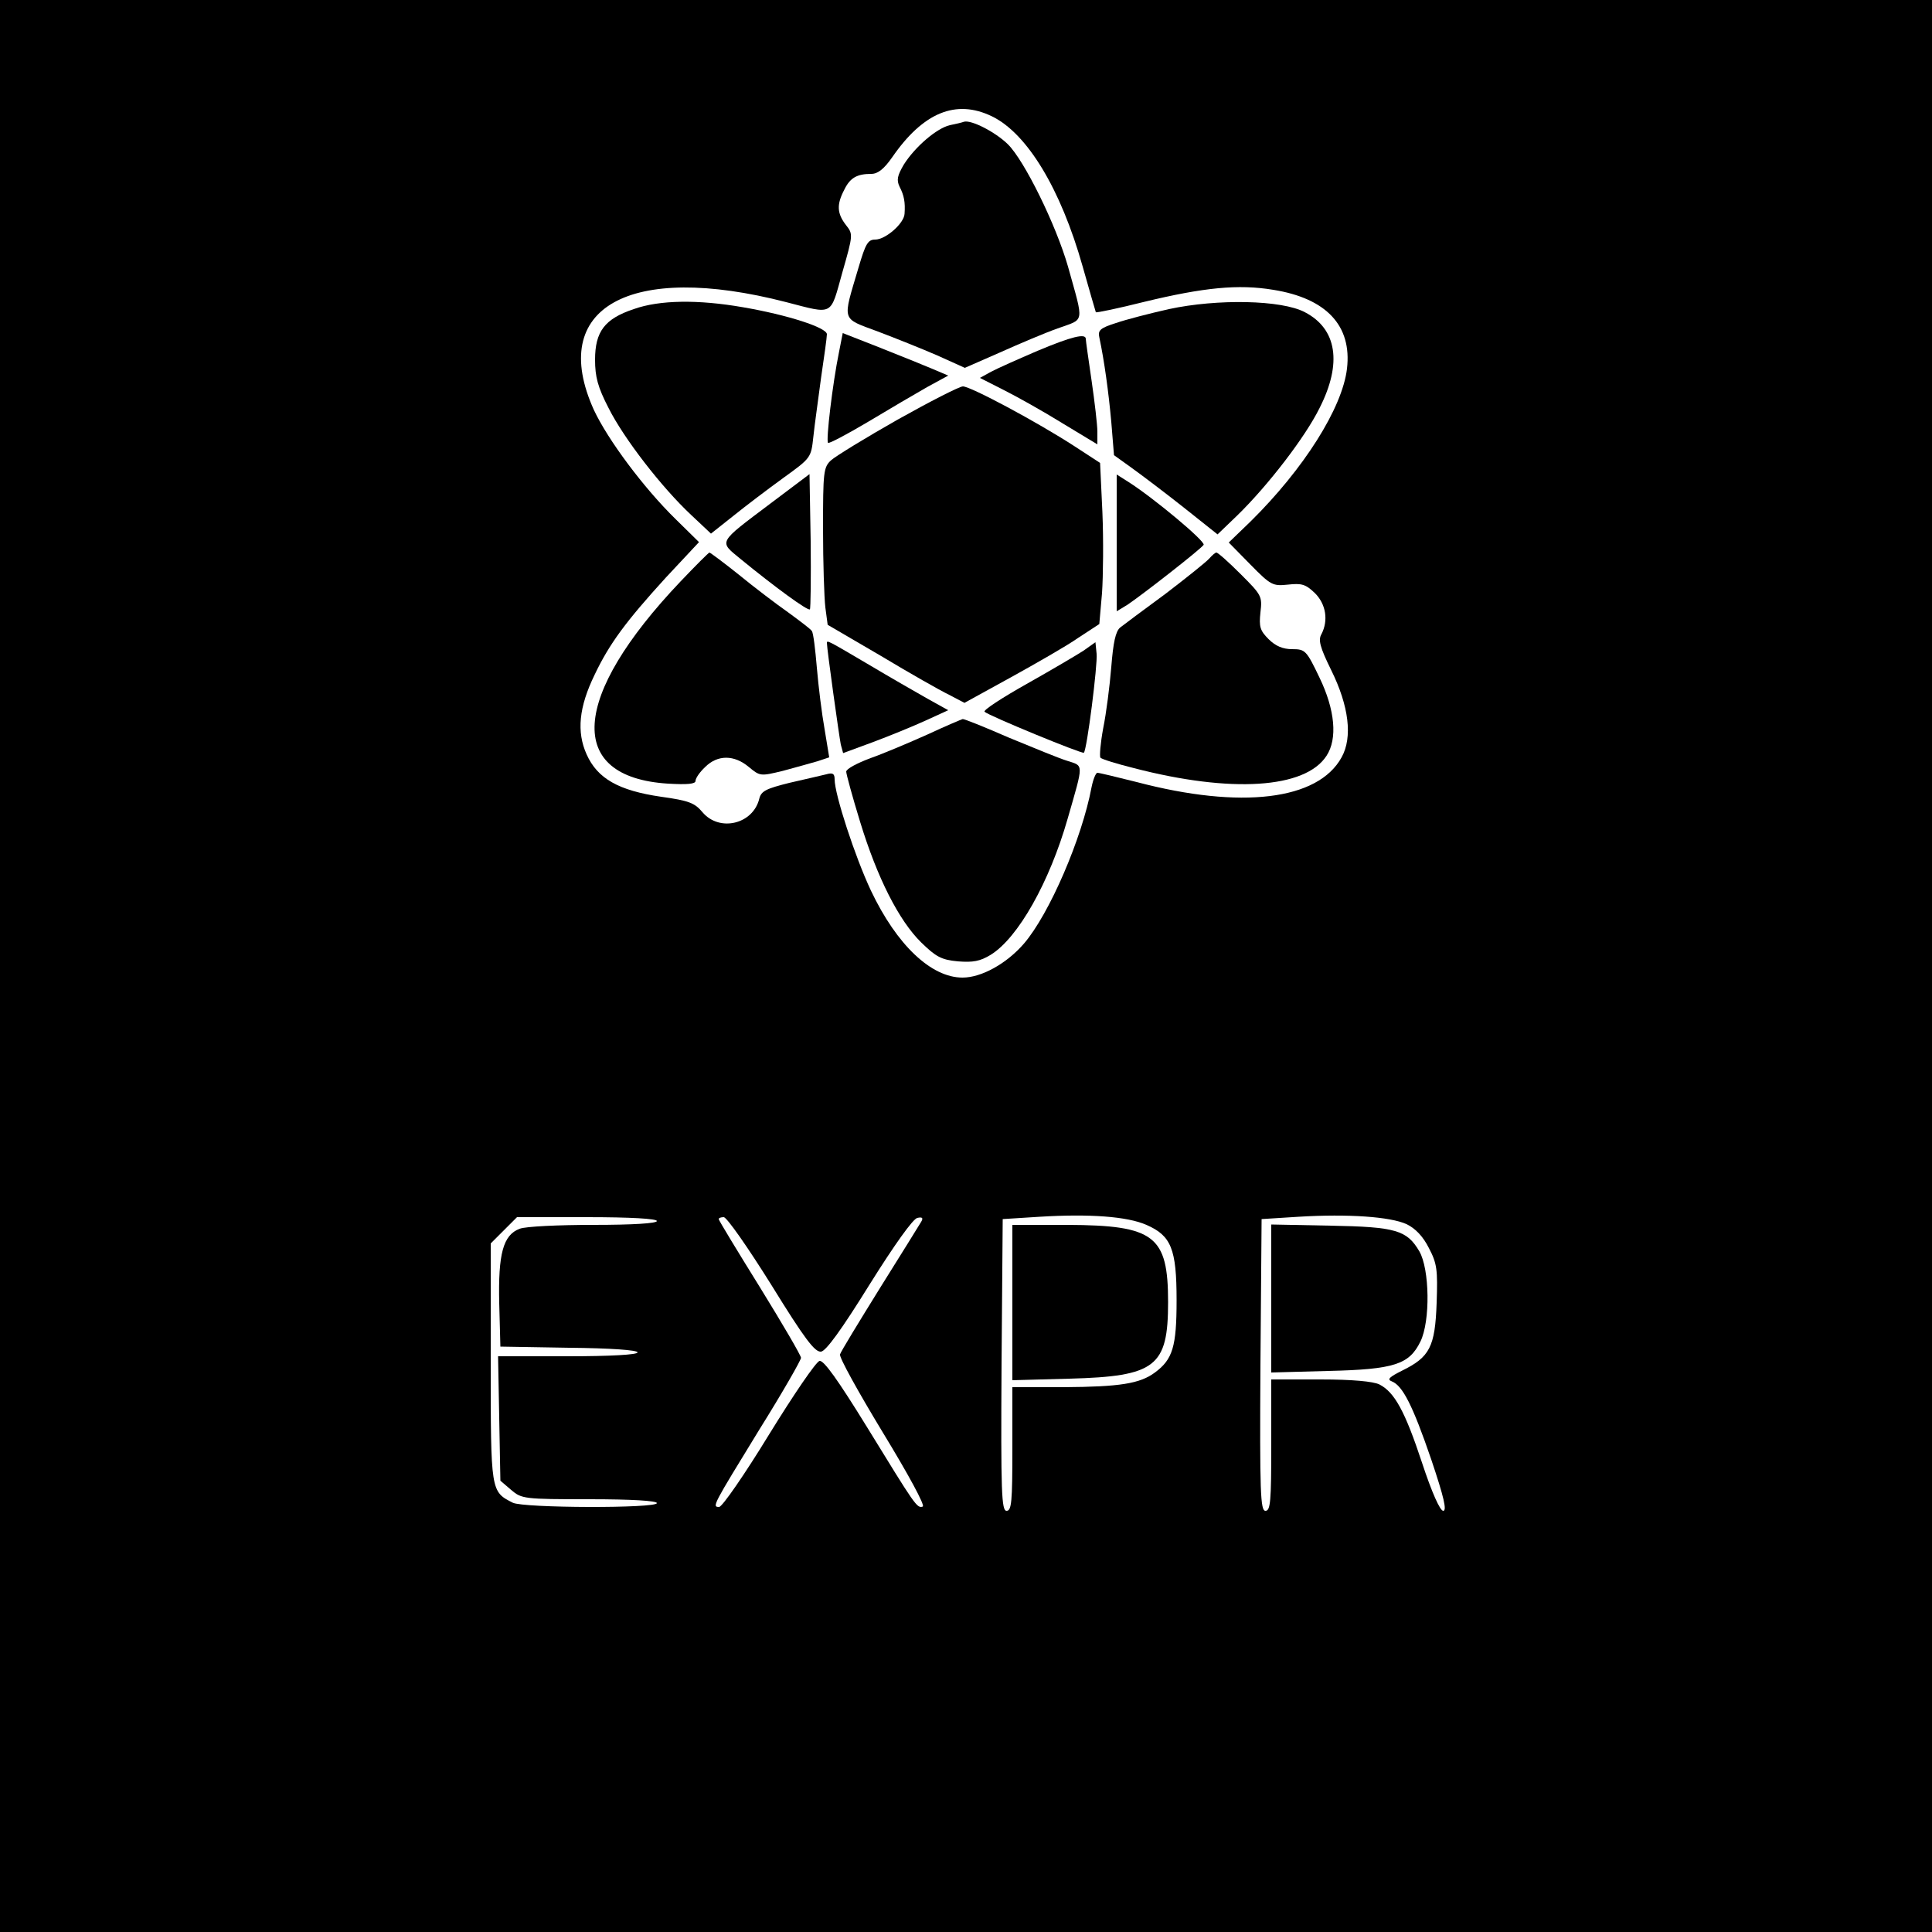
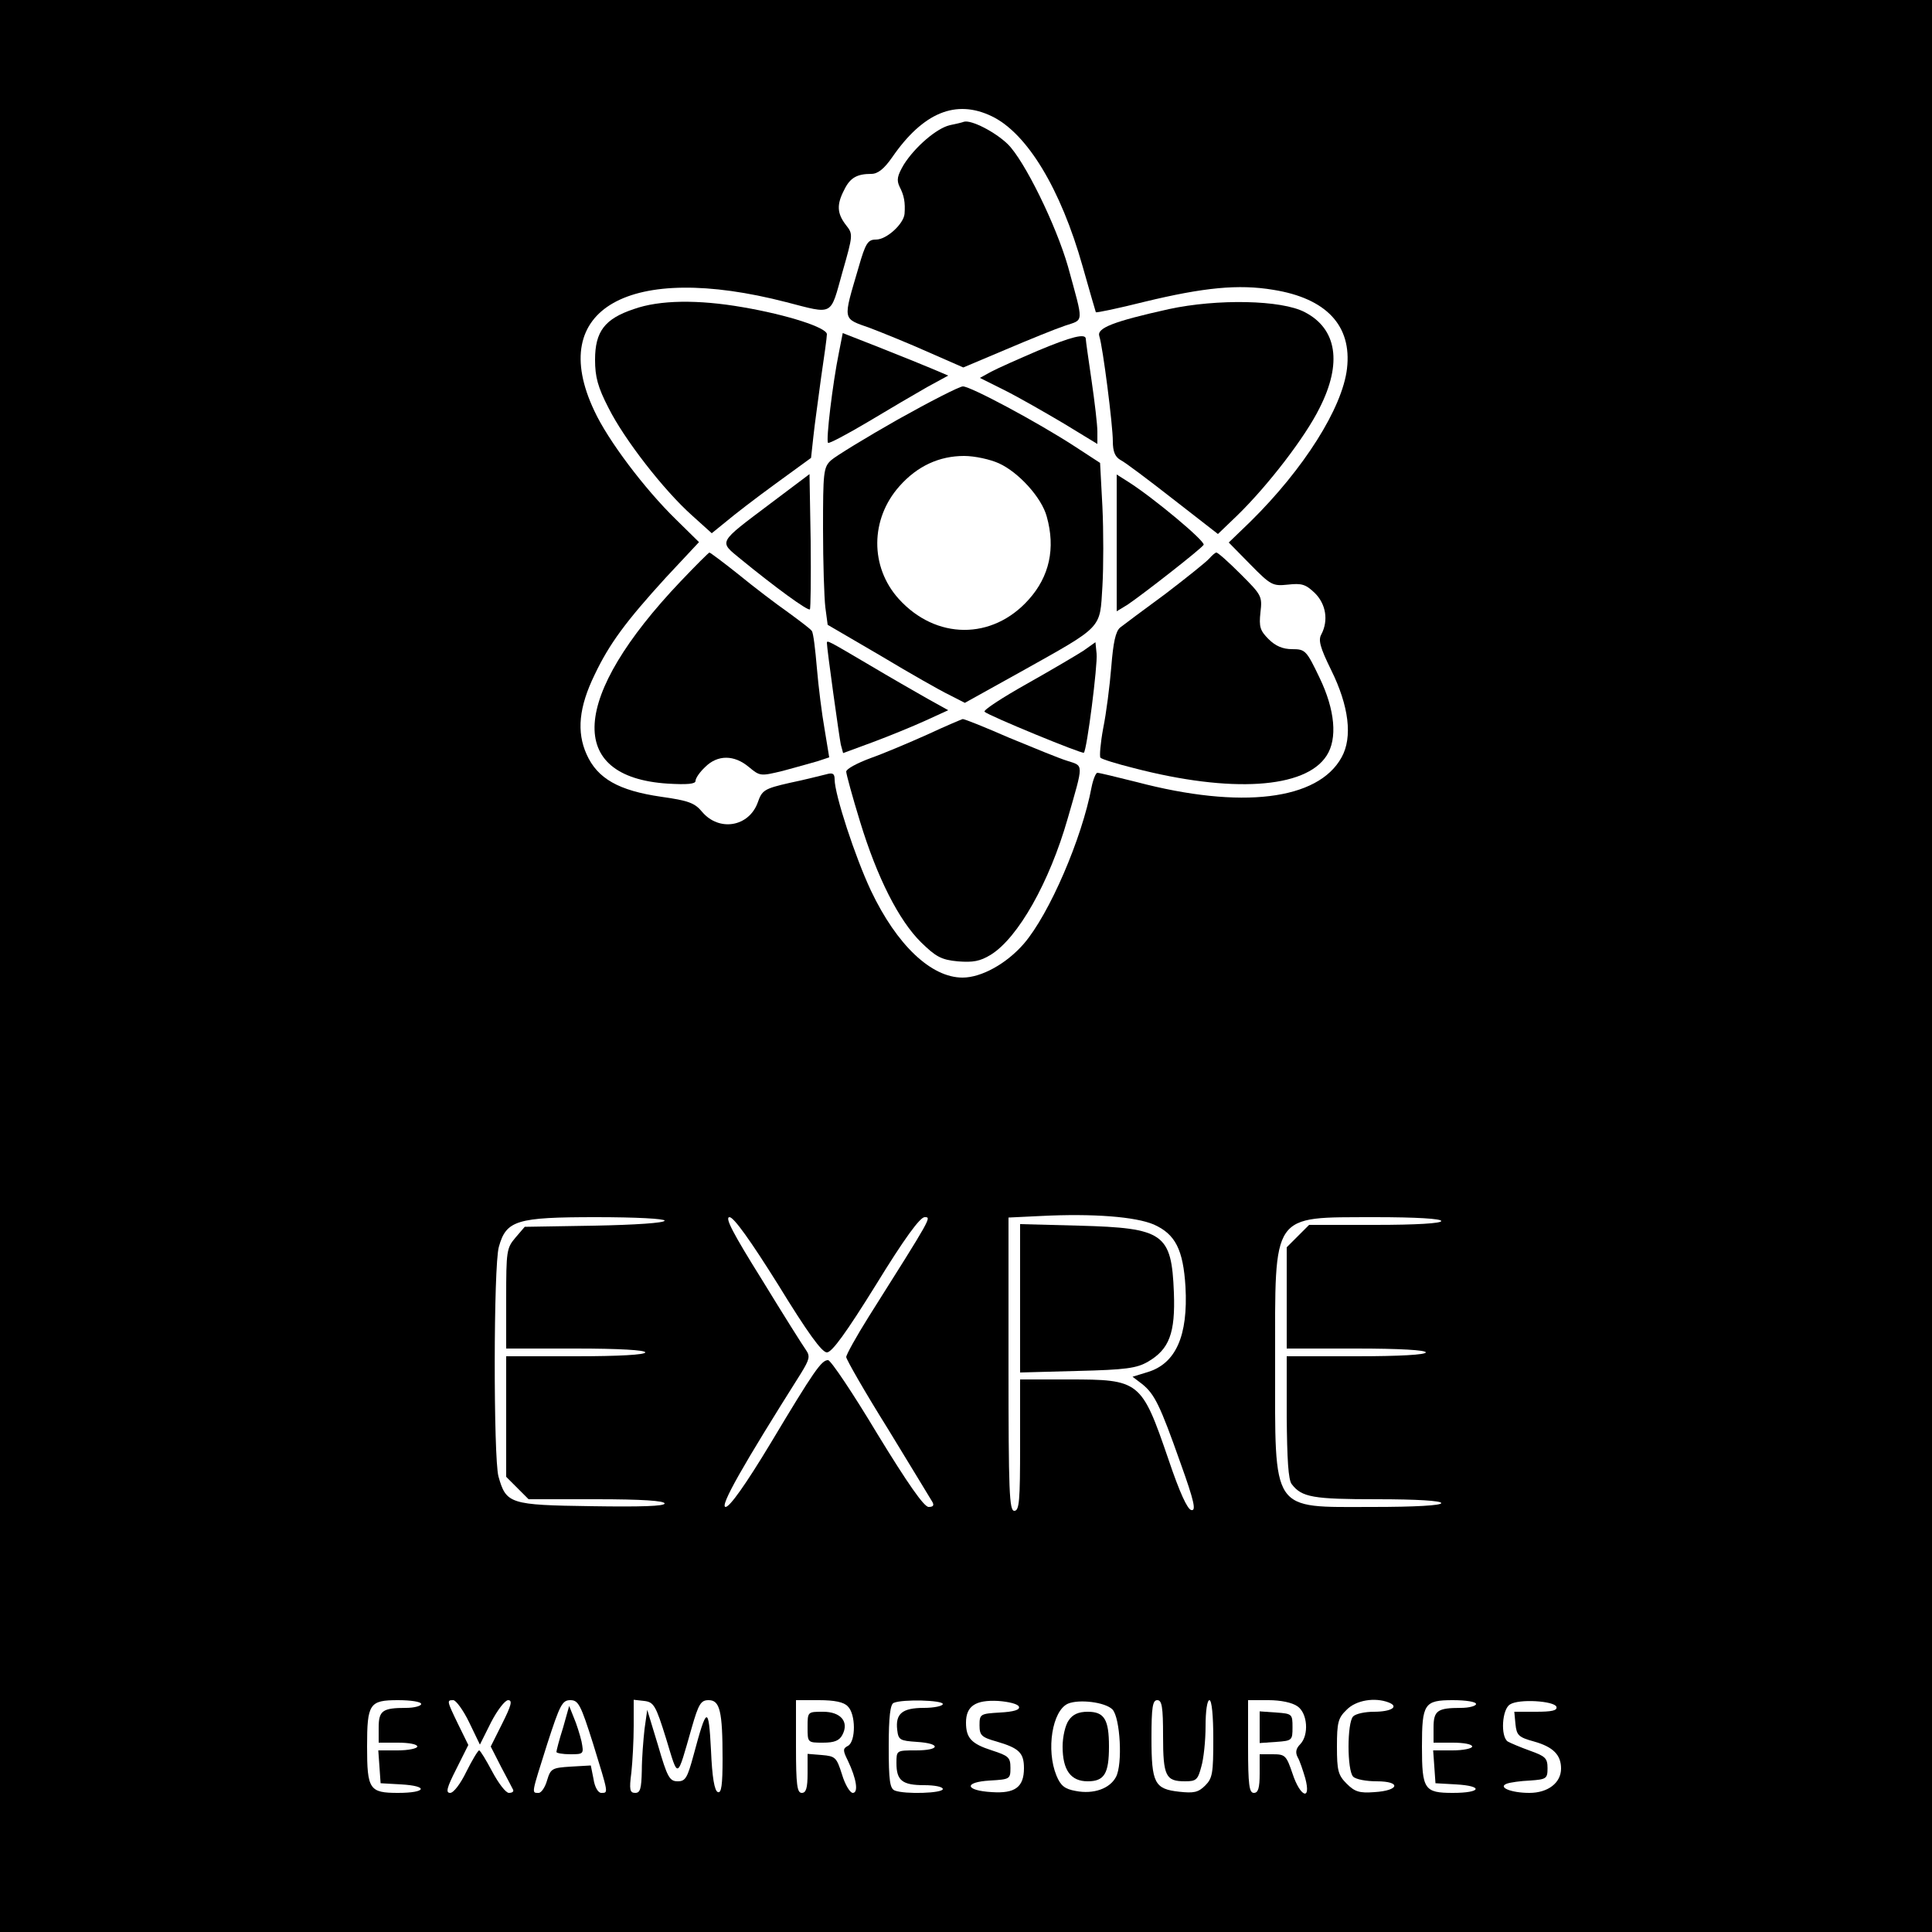
<svg xmlns="http://www.w3.org/2000/svg" version="1.0" width="500pt" height="500pt" viewBox="0 0 500 500" preserveAspectRatio="xMidYMid meet">
  <g transform="translate(0,500) scale(0.1,-0.1)" fill="#000000" stroke="none">
-     <path d="M0 2500 l0 -2500 2500 0 2500 0 0 2500 0 2500 -2500 0 -2500 0 0 -2500z m2567 2199 c91 -44 178 -187 235 -389 18 -63 33 -116 34 -118 1 -2 58 10 126 27 153 37 243 46 333 31 138 -22 204 -93 191 -204 -12 -102 -112 -260 -250 -396 l-56 -54 56 -57 c53 -54 58 -56 97 -52 36 4 46 1 70 -22 29 -29 35 -71 17 -106 -9 -15 -4 -34 25 -93 46 -93 56 -174 27 -226 -61 -111 -260 -135 -530 -64 -52 13 -97 24 -102 24 -4 0 -11 -17 -15 -37 -25 -133 -109 -328 -175 -405 -45 -52 -110 -88 -159 -88 -81 0 -170 84 -237 225 -41 87 -94 249 -94 288 0 15 -5 18 -22 13 -13 -3 -55 -13 -95 -22 -60 -15 -73 -21 -78 -41 -16 -66 -103 -87 -147 -35 -20 24 -35 30 -107 40 -110 16 -165 47 -193 110 -26 58 -20 122 21 206 38 80 81 138 184 251 l86 92 -60 59 c-83 81 -176 206 -212 283 -120 265 92 384 498 279 124 -32 113 -37 145 77 28 98 28 99 9 123 -23 30 -24 53 -4 91 15 31 33 41 70 41 17 0 33 13 54 43 80 116 165 151 258 106z m400 -2869 c64 -28 78 -62 78 -195 0 -120 -10 -153 -56 -187 -39 -29 -91 -37 -236 -38 l-133 0 0 -160 c0 -136 -2 -160 -15 -160 -13 0 -15 46 -13 378 l3 377 95 6 c129 8 227 1 277 -21z m673 2 c23 -11 43 -32 58 -62 21 -40 23 -56 20 -142 -4 -114 -18 -140 -89 -175 -34 -17 -40 -23 -27 -28 28 -11 54 -62 102 -202 33 -98 41 -133 31 -133 -8 0 -29 46 -55 125 -44 133 -71 182 -110 202 -16 8 -71 13 -152 13 l-128 0 0 -170 c0 -145 -2 -170 -15 -170 -13 0 -15 46 -13 378 l3 377 95 6 c130 8 238 0 280 -19z m-1940 8 c0 -6 -61 -10 -164 -10 -91 0 -176 -4 -191 -10 -43 -16 -56 -65 -53 -193 l3 -112 178 -3 c107 -1 177 -6 177 -12 0 -6 -70 -10 -181 -10 l-180 0 3 -161 3 -161 28 -24 c27 -23 33 -24 203 -24 109 0 174 -4 174 -10 0 -14 -345 -13 -373 1 -57 29 -57 28 -57 363 l0 308 34 34 34 34 181 0 c114 0 181 -4 181 -10z m296 -165 c87 -141 113 -175 129 -173 13 2 53 57 125 173 65 104 113 171 124 173 13 3 16 0 10 -10 -4 -7 -52 -84 -107 -172 -54 -87 -101 -164 -103 -171 -3 -7 47 -97 110 -201 67 -110 111 -191 104 -193 -15 -5 -19 2 -145 207 -74 120 -111 172 -122 170 -9 -2 -67 -87 -131 -191 -63 -103 -121 -187 -129 -187 -19 0 -16 4 104 200 60 96 108 180 108 186 0 6 -48 88 -106 182 -59 95 -107 174 -107 177 0 3 6 5 13 5 8 0 63 -79 123 -175z" />
-     <path d="M2495 4685 c-5 -2 -22 -6 -37 -9 -34 -8 -90 -56 -119 -102 -17 -29 -19 -40 -11 -57 12 -23 15 -41 13 -70 -1 -25 -49 -67 -76 -67 -19 0 -25 -11 -43 -72 -42 -142 -46 -130 50 -166 45 -17 115 -45 154 -62 l71 -32 89 39 c49 22 117 51 151 63 71 26 69 9 27 160 -31 108 -113 275 -156 317 -33 32 -94 63 -113 58z" />
-     <path d="M1640 4200 c-75 -25 -100 -58 -100 -131 0 -44 7 -71 35 -125 39 -78 137 -205 214 -277 l51 -48 58 46 c31 25 89 69 129 98 72 52 72 52 78 107 3 30 13 99 20 153 8 54 15 104 15 112 0 17 -101 50 -218 70 -115 20 -215 19 -282 -5z" />
-     <path d="M3025 4200 c-49 -11 -111 -27 -137 -36 -41 -13 -47 -19 -43 -37 13 -61 24 -142 31 -219 l7 -86 46 -33 c25 -18 86 -64 134 -102 l88 -70 51 49 c80 78 176 203 213 278 59 116 45 205 -38 248 -60 32 -227 35 -352 8z" />
+     <path d="M0 2500 l0 -2500 2500 0 2500 0 0 2500 0 2500 -2500 0 -2500 0 0 -2500z m2567 2199 c91 -44 178 -187 235 -389 18 -63 33 -116 34 -118 1 -2 58 10 126 27 153 37 243 46 333 31 138 -22 204 -93 191 -204 -12 -102 -112 -260 -250 -396 l-56 -54 56 -57 c53 -54 58 -56 97 -52 36 4 46 1 70 -22 29 -29 35 -71 17 -106 -9 -15 -4 -34 25 -93 46 -93 56 -174 27 -226 -61 -111 -260 -135 -530 -64 -52 13 -97 24 -102 24 -4 0 -11 -17 -15 -37 -25 -133 -109 -328 -175 -405 -45 -52 -110 -88 -159 -88 -81 0 -170 84 -237 225 -41 87 -94 249 -94 288 0 15 -5 18 -22 13 -13 -3 -55 -14 -94 -22 -66 -15 -72 -19 -83 -51 -23 -63 -100 -76 -144 -24 -19 23 -35 29 -106 39 -110 16 -165 47 -193 110 -26 58 -20 122 21 206 38 80 81 138 184 251 l86 92 -60 59 c-81 79 -176 205 -211 281 -125 264 91 386 497 281 124 -32 113 -37 145 77 28 98 28 99 9 123 -23 30 -24 53 -4 91 15 31 33 41 70 41 17 0 33 13 54 43 80 116 165 151 258 106z m419 -2868 c56 -25 76 -65 82 -161 7 -127 -25 -199 -98 -221 l-39 -12 25 -19 c32 -26 46 -54 99 -204 36 -100 41 -125 28 -122 -10 2 -30 45 -59 131 -70 204 -74 207 -259 207 l-125 0 0 -170 c0 -144 -2 -170 -15 -170 -13 0 -15 49 -15 380 l0 379 83 4 c137 7 246 -2 293 -22z m-1266 10 c0 -6 -77 -11 -181 -13 l-181 -3 -24 -28 c-23 -27 -24 -35 -24 -158 l0 -129 180 0 c113 0 180 -4 180 -10 0 -6 -67 -10 -180 -10 l-180 0 0 -156 0 -156 29 -29 29 -29 176 0 c117 0 176 -4 176 -11 0 -7 -61 -9 -189 -7 -212 3 -221 6 -241 77 -13 48 -13 545 1 594 19 69 46 77 252 77 103 0 177 -4 177 -9z m294 -166 c76 -124 113 -175 126 -175 13 0 50 51 127 175 73 119 114 175 126 175 18 0 19 2 -145 -258 -32 -51 -58 -98 -58 -104 0 -6 48 -90 108 -186 59 -97 111 -182 115 -189 5 -9 2 -13 -10 -13 -12 1 -53 59 -133 190 -63 105 -120 190 -127 190 -17 0 -36 -27 -148 -214 -67 -111 -106 -165 -117 -166 -17 0 46 110 195 346 22 36 24 44 13 60 -8 11 -59 92 -114 182 -75 120 -97 162 -84 162 11 0 54 -60 126 -175z m1716 165 c0 -6 -64 -10 -171 -10 l-171 0 -29 -29 -29 -29 0 -131 0 -131 180 0 c113 0 180 -4 180 -10 0 -6 -67 -10 -180 -10 l-180 0 0 -157 c1 -109 4 -163 13 -174 26 -34 55 -39 221 -39 104 0 166 -4 166 -10 0 -6 -66 -10 -178 -10 -265 0 -252 -19 -252 375 0 391 -12 374 258 375 108 0 172 -4 172 -10z m-2640 -1250 c0 -5 -18 -10 -39 -10 -61 0 -71 -7 -71 -51 l0 -39 50 0 c28 0 50 -4 50 -10 0 -5 -23 -10 -51 -10 l-50 0 3 -42 3 -43 53 -3 c72 -4 66 -22 -8 -22 -74 0 -80 9 -80 120 0 111 6 120 80 120 33 0 60 -4 60 -10z m124 -47 l28 -58 29 58 c16 31 36 57 44 57 12 0 8 -14 -15 -60 l-30 -60 27 -53 c15 -28 29 -55 31 -59 2 -5 -3 -8 -11 -8 -8 0 -27 25 -43 55 -16 30 -31 55 -34 55 -3 0 -18 -25 -33 -55 -15 -31 -33 -55 -42 -55 -12 0 -9 13 16 62 l31 62 -26 53 c-30 62 -30 63 -13 63 7 0 26 -26 41 -57z m321 -56 c40 -130 40 -127 21 -127 -8 0 -17 15 -20 36 l-7 35 -52 -3 c-48 -3 -52 -5 -61 -35 -5 -18 -15 -33 -22 -33 -19 0 -19 -4 22 126 33 102 39 114 60 114 21 0 27 -12 59 -113z m189 13 c32 -105 27 -108 66 28 18 63 24 72 44 72 29 0 36 -28 36 -152 0 -67 -3 -89 -12 -86 -9 3 -15 38 -18 109 -6 116 -11 114 -45 -13 -16 -59 -21 -68 -41 -68 -21 0 -27 10 -51 93 l-28 92 -7 -50 c-3 -27 -7 -76 -7 -107 -1 -47 -4 -58 -17 -58 -14 0 -16 8 -10 53 3 28 6 83 6 120 l0 68 27 -3 c25 -3 30 -11 57 -98z m470 84 c21 -20 21 -90 1 -102 -14 -7 -14 -12 -1 -38 23 -48 28 -84 13 -84 -7 0 -20 21 -28 48 -14 44 -17 47 -52 50 l-37 3 0 -50 c0 -39 -4 -51 -15 -51 -12 0 -15 20 -15 120 l0 120 59 0 c41 0 65 -5 75 -16z m246 6 c0 -5 -22 -10 -49 -10 -56 0 -74 -15 -69 -57 3 -26 7 -28 51 -31 63 -4 61 -22 -3 -22 -50 0 -50 0 -50 -33 0 -45 15 -57 72 -57 26 0 48 -4 48 -10 0 -11 -98 -14 -124 -4 -13 5 -16 25 -16 114 0 77 4 110 13 113 23 10 127 7 127 -3z m197 -7 c3 -8 -13 -13 -49 -15 -51 -3 -53 -4 -53 -33 0 -26 5 -31 44 -42 58 -17 71 -29 71 -69 0 -49 -23 -66 -83 -62 -70 4 -74 26 -5 30 52 3 53 4 53 33 0 27 -5 31 -48 45 -53 17 -67 32 -67 72 0 43 25 59 83 56 28 -2 52 -8 54 -15z m242 -7 c20 -21 27 -142 9 -175 -16 -30 -58 -45 -104 -36 -28 5 -39 13 -50 40 -27 66 -11 168 30 186 29 12 96 4 115 -15z m131 -69 c0 -104 7 -117 57 -117 29 0 33 4 42 38 6 20 11 67 11 105 0 38 4 67 10 67 6 0 10 -40 10 -100 0 -89 -2 -102 -21 -121 -18 -18 -30 -20 -67 -16 -64 7 -72 22 -72 139 0 80 3 98 15 98 12 0 15 -17 15 -93z m348 77 c26 -18 30 -74 7 -98 -11 -11 -13 -21 -7 -33 6 -10 14 -35 20 -55 16 -60 -13 -49 -33 12 -16 47 -19 50 -51 50 l-34 0 0 -50 c0 -38 -4 -50 -15 -50 -12 0 -15 20 -15 120 l0 120 53 0 c31 0 61 -6 75 -16z m236 10 c28 -11 6 -24 -38 -24 -23 0 -47 -5 -54 -12 -16 -16 -16 -140 0 -156 7 -7 34 -12 61 -12 64 0 59 -24 -6 -28 -39 -3 -51 1 -72 22 -22 22 -25 34 -25 96 0 62 3 74 25 95 24 25 73 33 109 19z m226 -4 c0 -5 -18 -10 -39 -10 -61 0 -71 -7 -71 -51 l0 -39 50 0 c28 0 50 -4 50 -10 0 -5 -23 -10 -51 -10 l-50 0 3 -42 3 -43 53 -3 c72 -4 66 -22 -8 -22 -74 0 -80 9 -80 120 0 111 6 120 80 120 33 0 60 -4 60 -10z m208 -7 c3 -10 -12 -13 -53 -13 l-56 0 3 -32 c3 -29 8 -34 48 -45 50 -14 70 -35 70 -70 0 -37 -34 -63 -82 -63 -48 0 -83 15 -58 24 8 3 35 7 60 8 42 3 45 5 45 32 0 26 -6 31 -45 45 -25 9 -51 20 -58 24 -19 13 -15 84 6 96 23 15 114 9 120 -6z" />
+     <path d="M2495 4685 c-5 -2 -22 -6 -37 -9 -34 -8 -90 -56 -119 -102 -17 -29 -19 -40 -11 -57 12 -23 15 -41 13 -70 -2 -26 -46 -67 -74 -67 -21 0 -27 -9 -45 -72 -41 -140 -43 -131 30 -157 34 -13 103 -41 152 -63 l89 -39 109 46 c61 26 130 54 154 62 50 17 49 3 8 153 -31 108 -113 275 -156 317 -33 32 -94 63 -113 58z" />
+     <path d="M1640 4200 c-75 -25 -100 -58 -100 -131 0 -44 7 -71 35 -125 40 -80 142 -212 216 -278 l51 -46 37 30 c20 17 77 61 128 98 l92 67 6 55 c3 30 13 99 20 153 8 54 15 104 15 112 0 17 -101 50 -218 70 -115 20 -215 19 -282 -5z" />
+     <path d="M3025 4200 c-144 -32 -187 -49 -180 -70 9 -27 35 -230 35 -272 0 -27 6 -40 19 -48 11 -5 72 -51 136 -101 l117 -91 50 48 c80 78 176 203 213 278 59 116 45 205 -38 248 -60 32 -227 35 -352 8z" />
    <path d="M2171 4087 c-16 -78 -34 -228 -28 -233 2 -3 49 22 103 54 55 33 123 73 153 90 l55 30 -40 17 c-21 9 -83 34 -136 55 l-97 38 -10 -51z" />
-     <path d="M2685 4092 c-49 -21 -103 -45 -120 -54 l-29 -16 61 -31 c34 -17 102 -55 152 -86 l91 -55 0 33 c0 17 -7 77 -15 132 -8 55 -15 103 -15 108 0 15 -37 6 -125 -31z" />
-     <path d="M2323 3914 c-83 -47 -161 -95 -172 -105 -20 -18 -21 -31 -21 -178 0 -87 3 -178 6 -203 l6 -45 137 -80 c75 -45 154 -90 177 -101 l40 -21 120 66 c65 36 144 81 174 102 l55 36 7 80 c3 44 4 138 1 209 l-6 128 -66 43 c-97 63 -269 155 -289 155 -9 0 -85 -39 -169 -86z" />
+     <path d="M2685 4092 c-49 -21 -103 -45 -120 -54 l-29 -16 64 -32 c36 -18 104 -57 153 -86 l87 -53 0 32 c0 18 -7 77 -15 132 -8 55 -15 103 -15 108 0 15 -37 6 -125 -31z" />
+     <path d="M2323 3914 c-83 -47 -161 -95 -172 -105 -20 -18 -21 -31 -21 -178 0 -87 3 -178 6 -203 l6 -45 137 -80 c75 -45 154 -90 177 -101 l41 -21 144 80 c216 121 205 110 212 221 3 51 3 144 0 207 l-6 113 -66 43 c-97 63 -269 155 -289 155 -9 0 -85 -39 -169 -86z m262 -113 c51 -23 111 -89 124 -138 23 -82 7 -155 -47 -215 -94 -105 -240 -104 -336 2 -75 83 -74 207 2 292 46 52 103 78 167 78 28 0 68 -9 90 -19z" />
    <path d="M1994 3697 c-138 -104 -134 -97 -77 -144 88 -72 174 -135 179 -130 2 2 3 82 2 177 l-3 173 -101 -76z" />
    <path d="M2890 3595 l0 -177 28 17 c40 27 190 144 197 155 5 9 -129 121 -195 163 l-30 19 0 -177z" />
    <path d="M1761 3495 c-284 -299 -297 -506 -33 -523 51 -3 72 -1 72 7 0 7 11 23 25 36 32 32 75 32 113 0 29 -24 30 -24 88 -10 33 9 73 20 90 25 l30 10 -12 73 c-7 39 -16 111 -20 159 -4 47 -9 90 -13 95 -3 5 -31 26 -61 48 -30 21 -88 65 -127 97 -40 32 -75 58 -77 58 -2 0 -36 -34 -75 -75z" />
    <path d="M3129 3554 c-7 -8 -58 -49 -113 -91 -56 -41 -108 -80 -117 -87 -12 -10 -18 -39 -23 -102 -4 -49 -13 -120 -21 -159 -7 -38 -10 -73 -7 -76 4 -4 43 -16 87 -27 251 -65 443 -53 498 32 29 44 22 119 -18 202 -34 71 -37 74 -71 74 -24 0 -43 8 -61 26 -22 22 -25 32 -21 69 5 42 3 45 -51 99 -31 31 -59 56 -63 56 -3 0 -11 -7 -19 -16z" />
    <path d="M2140 3336 c0 -15 32 -244 36 -263 l6 -22 76 28 c43 16 104 41 137 56 l59 27 -54 30 c-30 17 -98 56 -150 87 -107 63 -110 65 -110 57z" />
-     <path d="M2804 3316 c-17 -11 -83 -50 -147 -86 -64 -36 -113 -68 -109 -72 10 -10 253 -110 257 -106 8 7 36 229 33 256 l-3 30 -31 -22z" />
+     <path d="M2804 3316 c-17 -11 -83 -50 -147 -86 -64 -36 -113 -68 -109 -72 10 -10 253 -110 257 -106 8 7 36 228 33 256 l-3 30 -31 -22z" />
    <path d="M2400 3099 c-47 -21 -113 -49 -147 -61 -35 -13 -63 -28 -63 -35 0 -6 16 -65 36 -130 44 -144 100 -255 158 -312 38 -37 52 -45 95 -49 39 -3 57 0 85 17 71 44 152 188 199 352 42 146 42 136 -1 150 -20 6 -88 34 -151 60 -62 27 -116 49 -120 48 -3 -1 -44 -18 -91 -40z" />
-     <path d="M2620 1629 l0 -201 148 4 c223 6 255 31 255 198 0 172 -35 199 -260 200 l-143 0 0 -201z" />
-     <path d="M3290 1640 l0 -192 148 4 c171 4 209 17 238 76 26 53 24 188 -3 234 -32 54 -60 63 -230 66 l-153 3 0 -191z" />
+     <path d="M2640 1640 l0 -192 148 4 c125 3 154 7 183 24 55 32 71 74 67 179 -6 153 -26 167 -245 173 l-153 4 0 -192z" />
+     <path d="M1457 528 c-10 -31 -17 -59 -17 -62 0 -3 16 -6 36 -6 35 0 35 1 29 33 -4 17 -13 46 -20 62 l-12 30 -16 -57z" />
+     <path d="M2090 530 c0 -40 0 -40 40 -40 29 0 42 5 50 20 18 34 -4 60 -50 60 -40 0 -40 0 -40 -40z" />
+     <path d="M2766 548 c-9 -12 -16 -43 -16 -68 0 -61 21 -90 65 -90 43 0 55 20 55 90 0 70 -12 90 -55 90 -24 0 -39 -7 -49 -22z" />
+     <path d="M3260 530 l0 -41 43 3 c41 3 42 4 42 38 0 34 -1 35 -42 38 l-43 3 0 -41z" />
  </g>
</svg>
